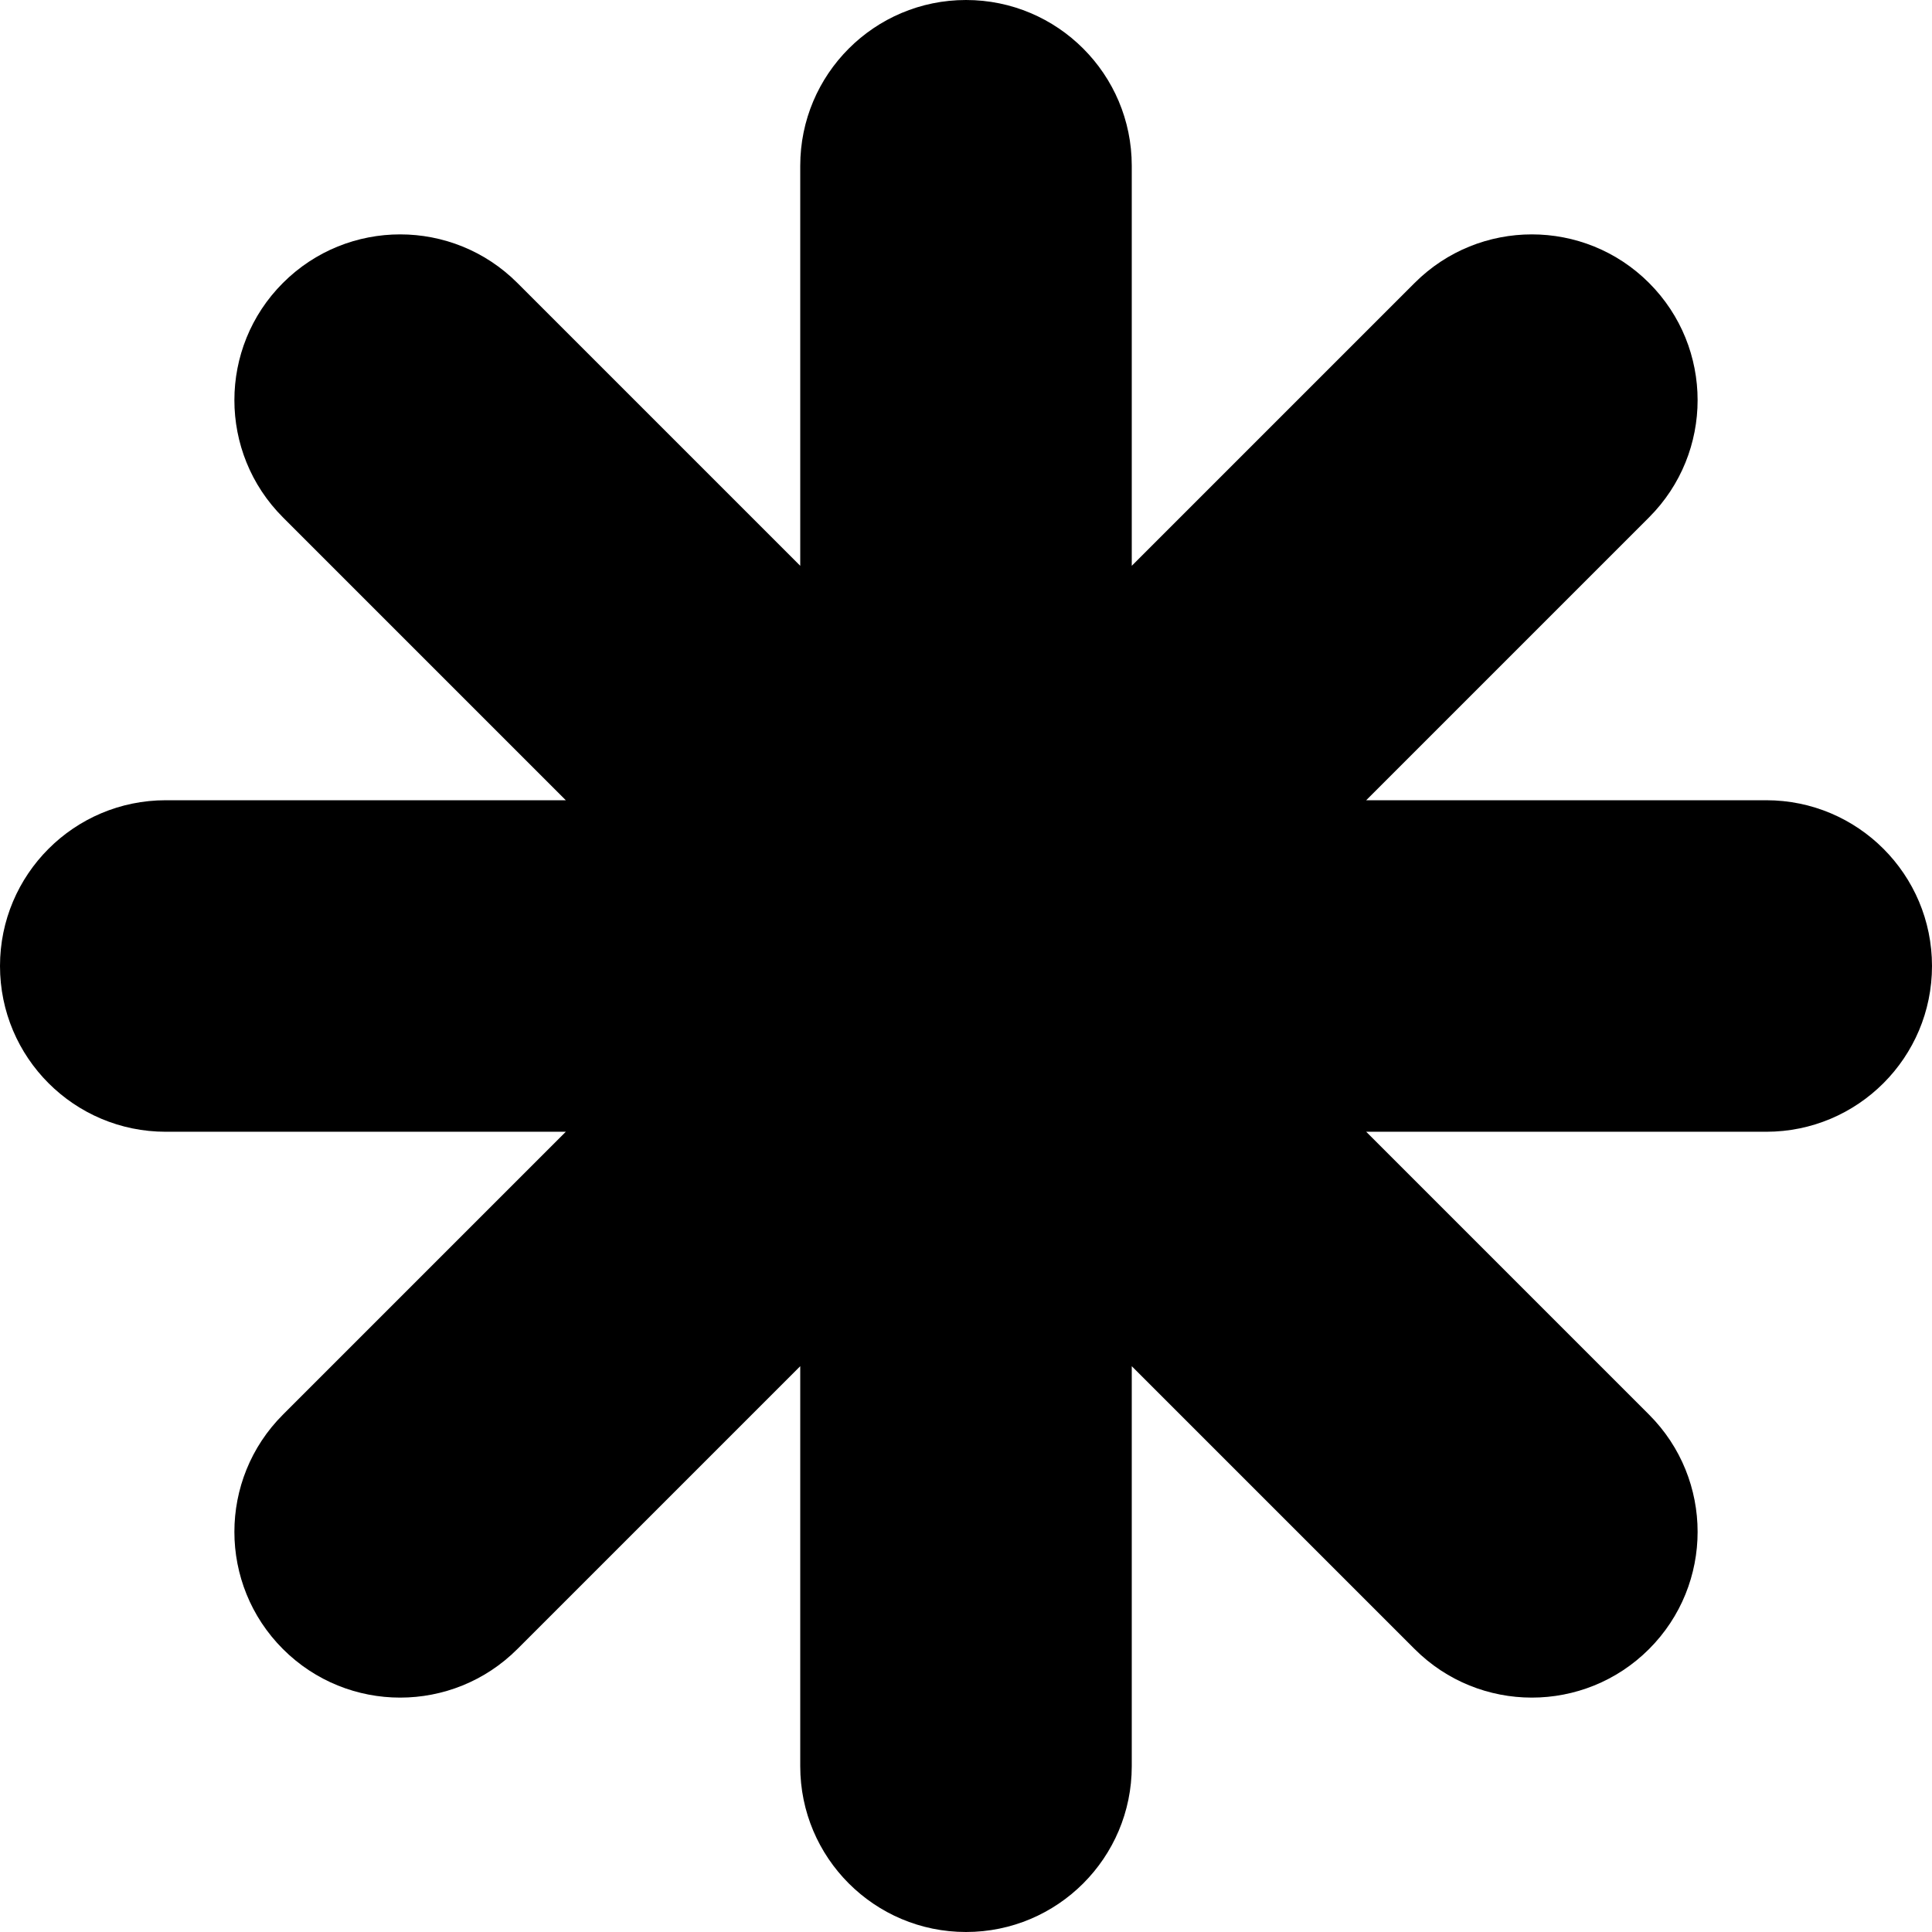
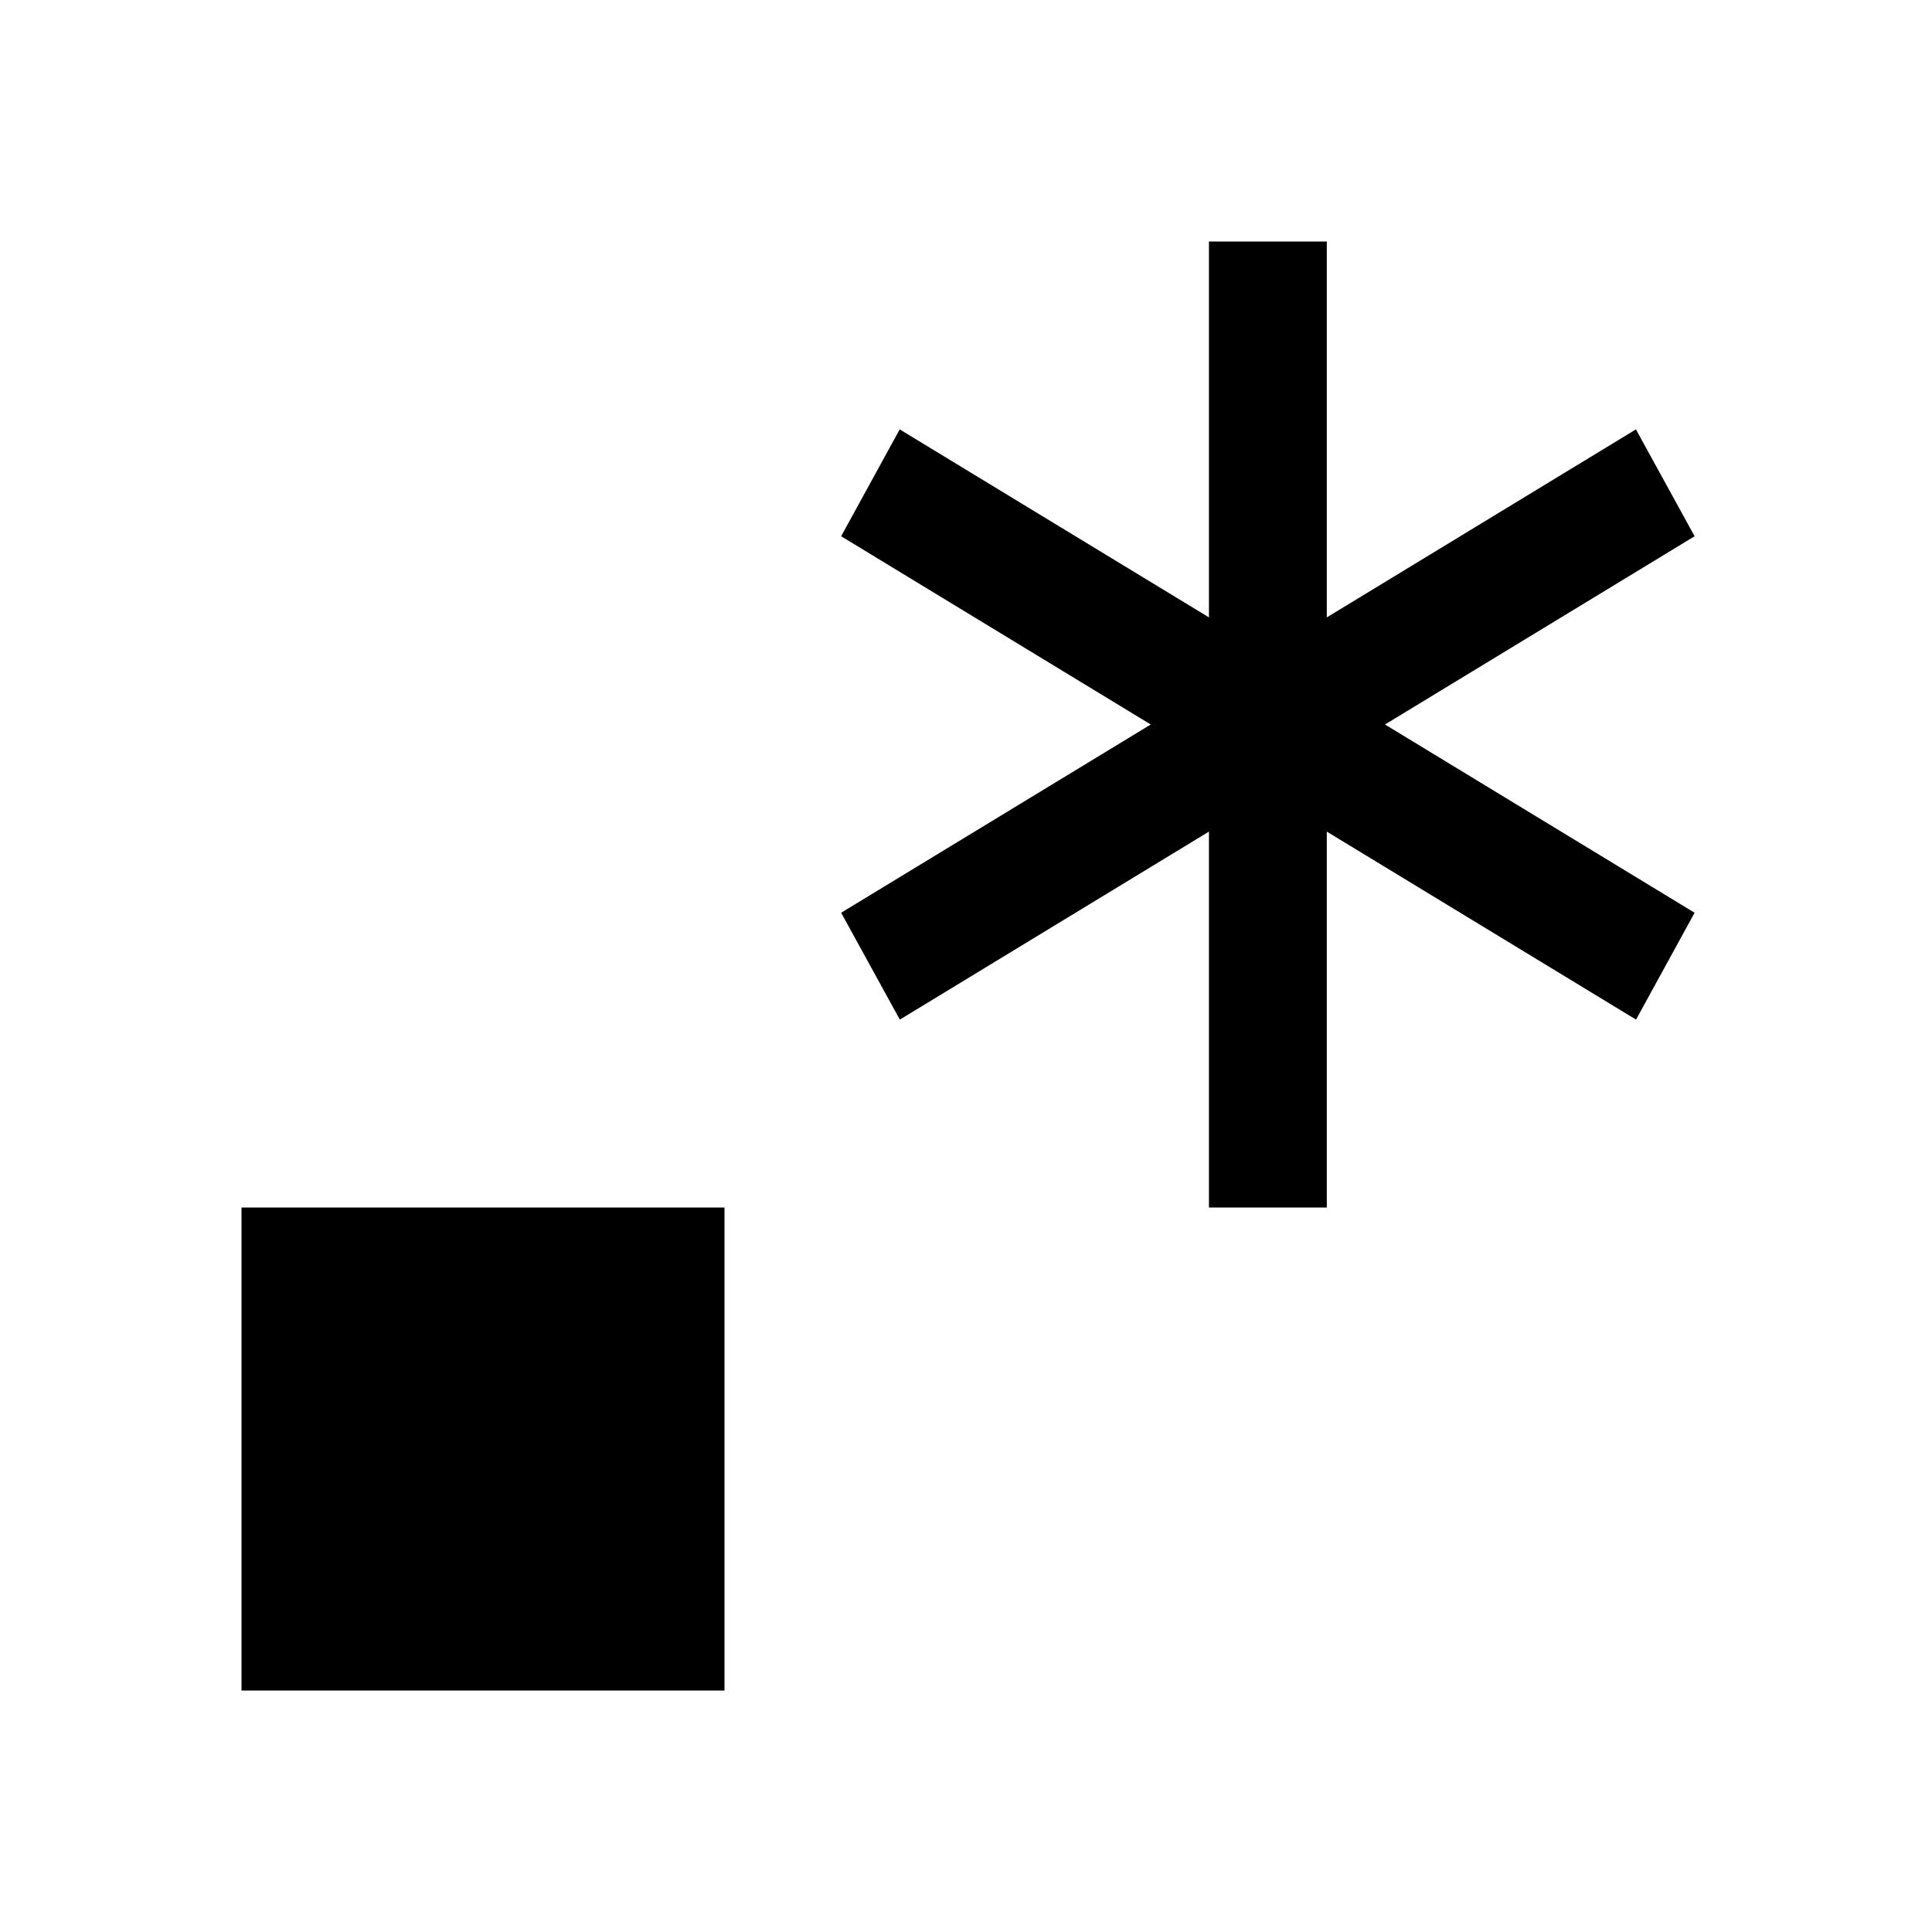
- <svg xmlns="http://www.w3.org/2000/svg" version="1.1" id="Capa_1" x="0px" y="0px" width="544.68px" height="544.68px" viewBox="0 0 544.68 544.68" style="enable-background:new 0 0 544.68 544.68;" xml:space="preserve">
-   <g>
-     <g>
-       <path d="M497.947,225.607H385.162l79.75-79.75c18.249-18.25,18.249-47.84,0-66.09c-18.25-18.25-47.841-18.25-66.09,0l-79.75,79.75    V46.732C319.072,20.924,298.147,0,272.34,0c-25.808,0-46.732,20.924-46.732,46.732v112.785l-79.75-79.75    c-18.25-18.25-47.84-18.25-66.09,0c-18.25,18.25-18.25,47.84,0,66.09l79.75,79.75H46.732C20.924,225.607,0,246.532,0,272.34    c0,25.808,20.924,46.732,46.732,46.732h112.786l-79.75,79.75c-18.25,18.249-18.25,47.84,0,66.09c18.25,18.25,47.84,18.25,66.09,0    l79.75-79.75v112.785c0,25.809,20.924,46.732,46.732,46.732c25.808,0,46.732-20.924,46.732-46.732V385.162l79.75,79.75    c18.249,18.249,47.84,18.249,66.09,0c18.25-18.25,18.25-47.841,0-66.09l-79.75-79.75h112.785    c25.809,0,46.732-20.925,46.732-46.732C544.68,246.532,523.756,225.607,497.947,225.607z" />
-     </g>
-   </g>
-   <g>
- </g>
-   <g>
- </g>
-   <g>
- </g>
-   <g>
- </g>
-   <g>
- </g>
-   <g>
- </g>
-   <g>
- </g>
-   <g>
- </g>
-   <g>
- </g>
-   <g>
- </g>
-   <g>
- </g>
-   <g>
- </g>
-   <g>
- </g>
-   <g>
- </g>
-   <g>
- </g>
+ <svg xmlns="http://www.w3.org/2000/svg" width="16" height="16" viewBox="0 0 16 16" fill="currentColor">
+   <path fill-rule="evenodd" clip-rule="evenodd" d="M10.012 2h.976v3.113l2.56-1.557.486.885L11.47 6l2.564 1.559-.485.885-2.561-1.557V10h-.976V6.887l-2.56 1.557-.486-.885L9.53 6 6.966 4.441l.485-.885 2.561 1.557V2zM2 10h4v4H2v-4z" />
</svg>
